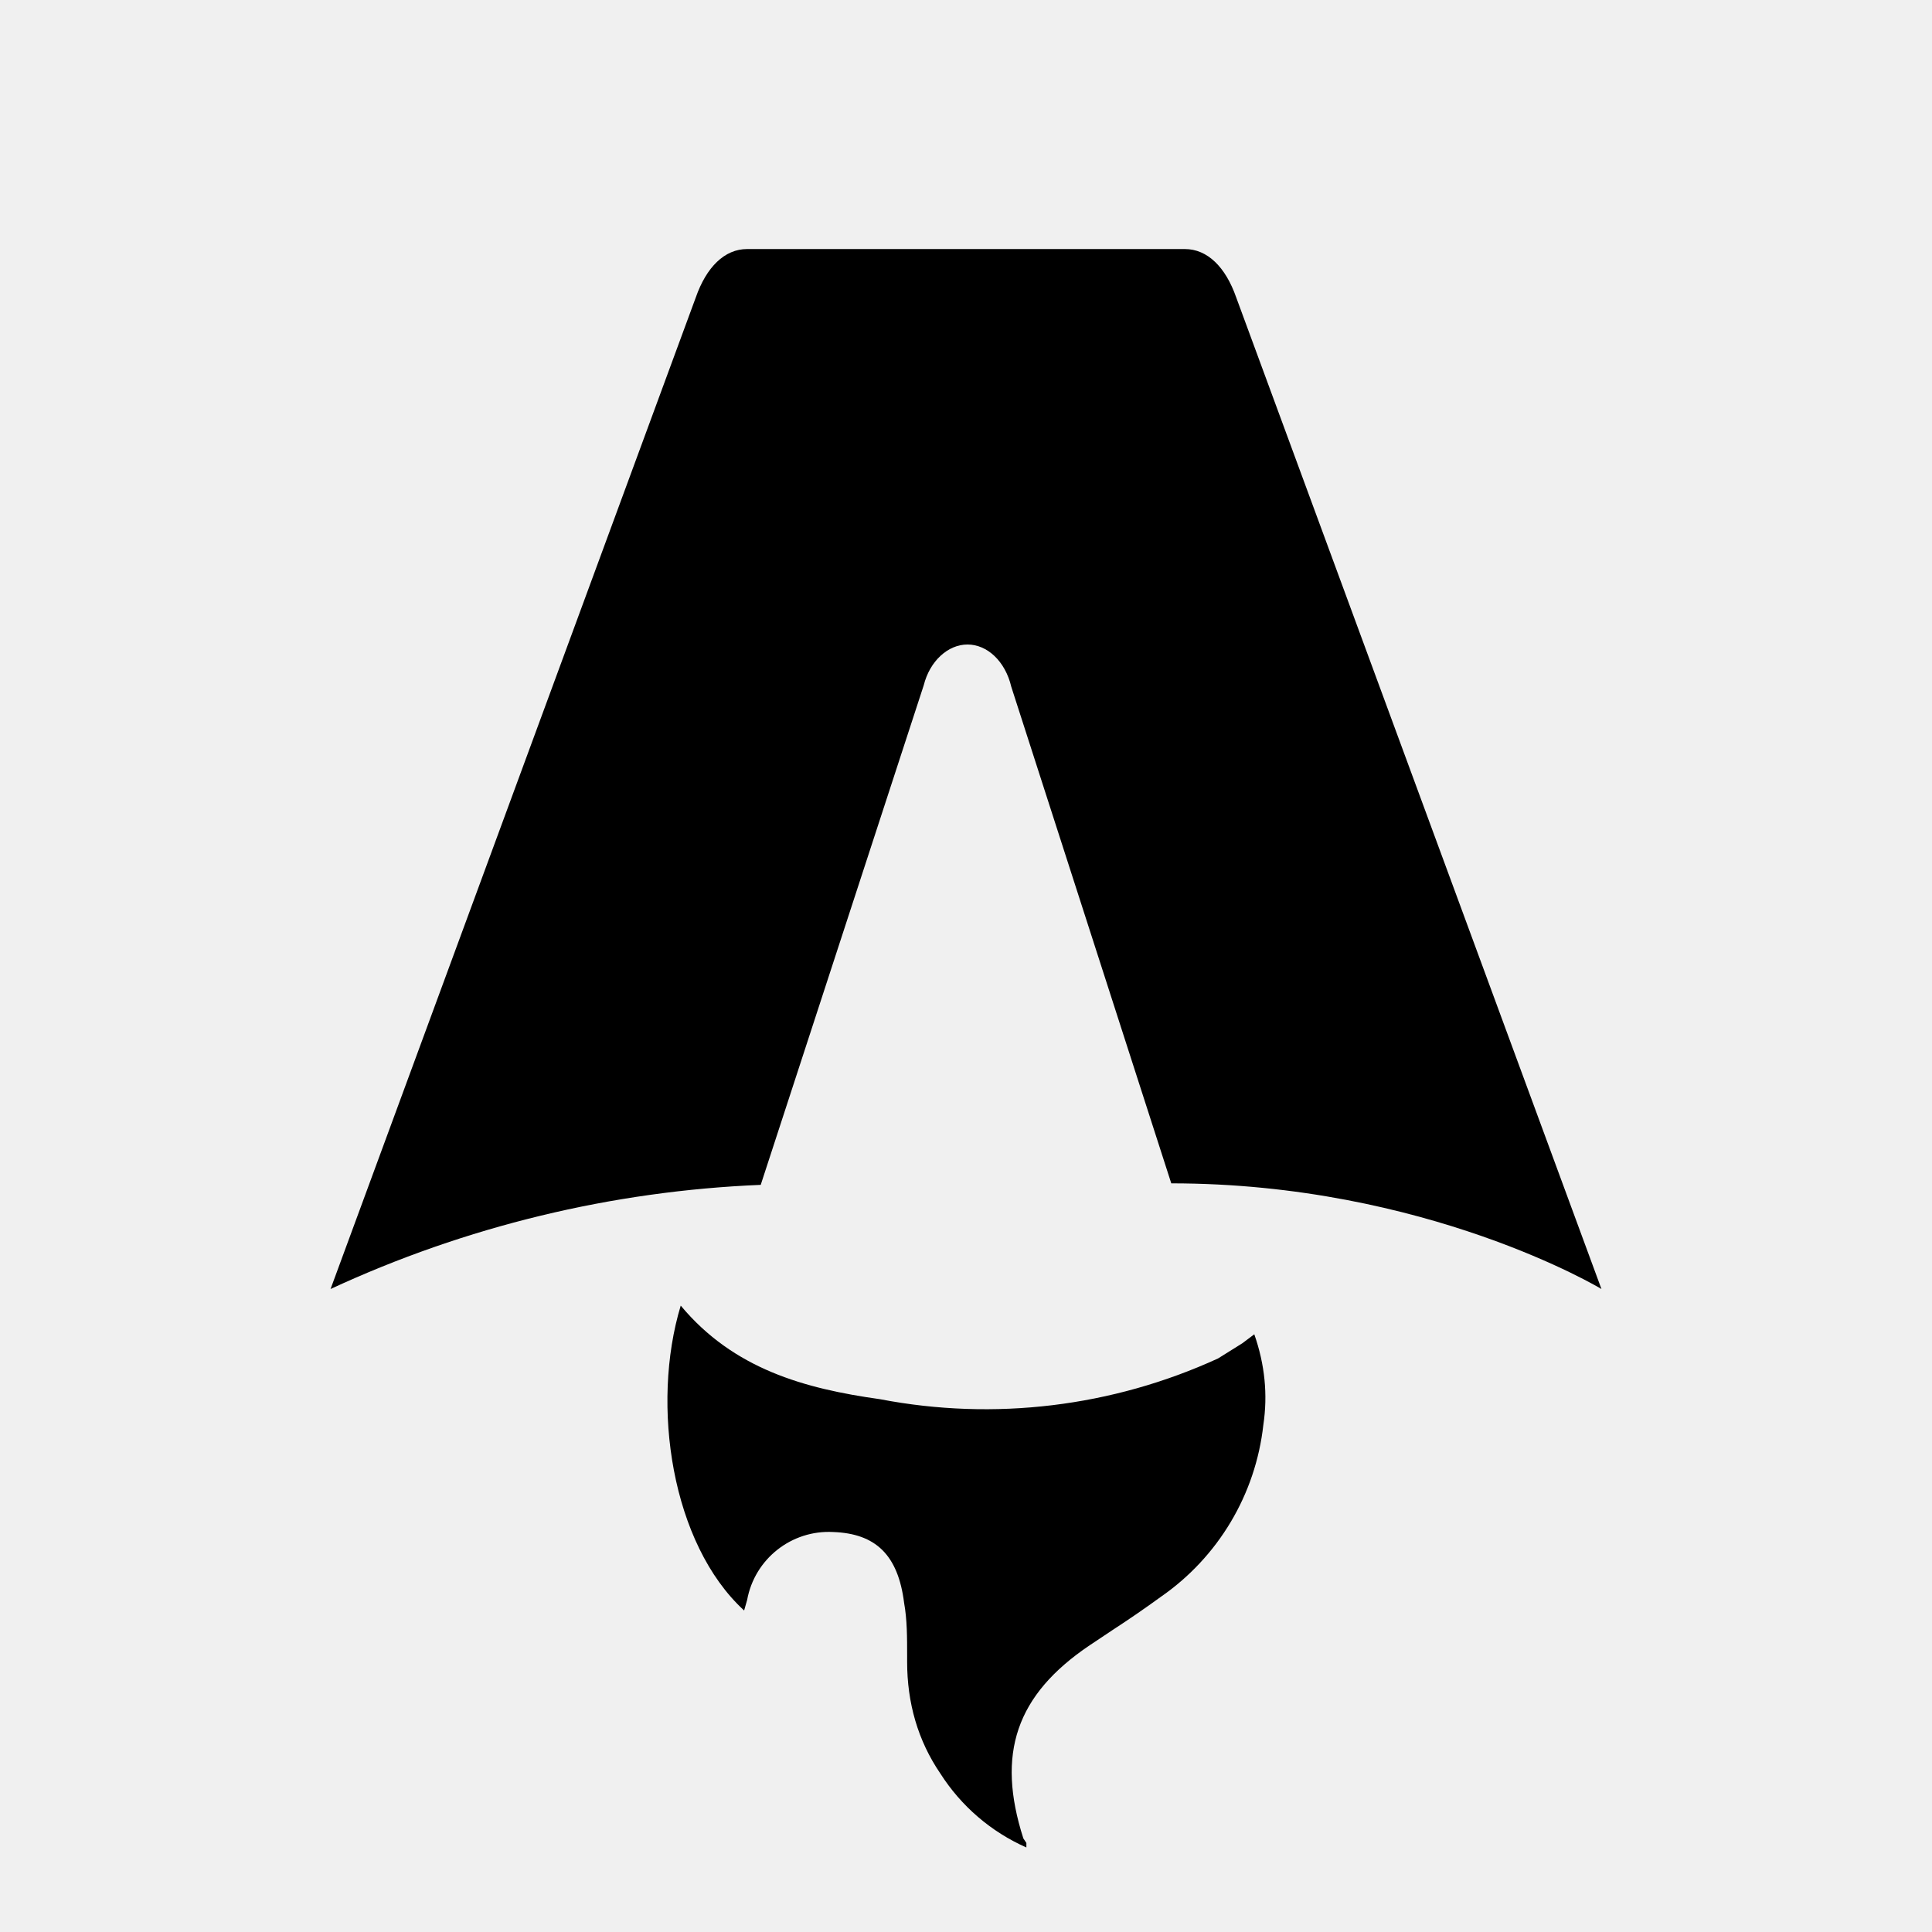
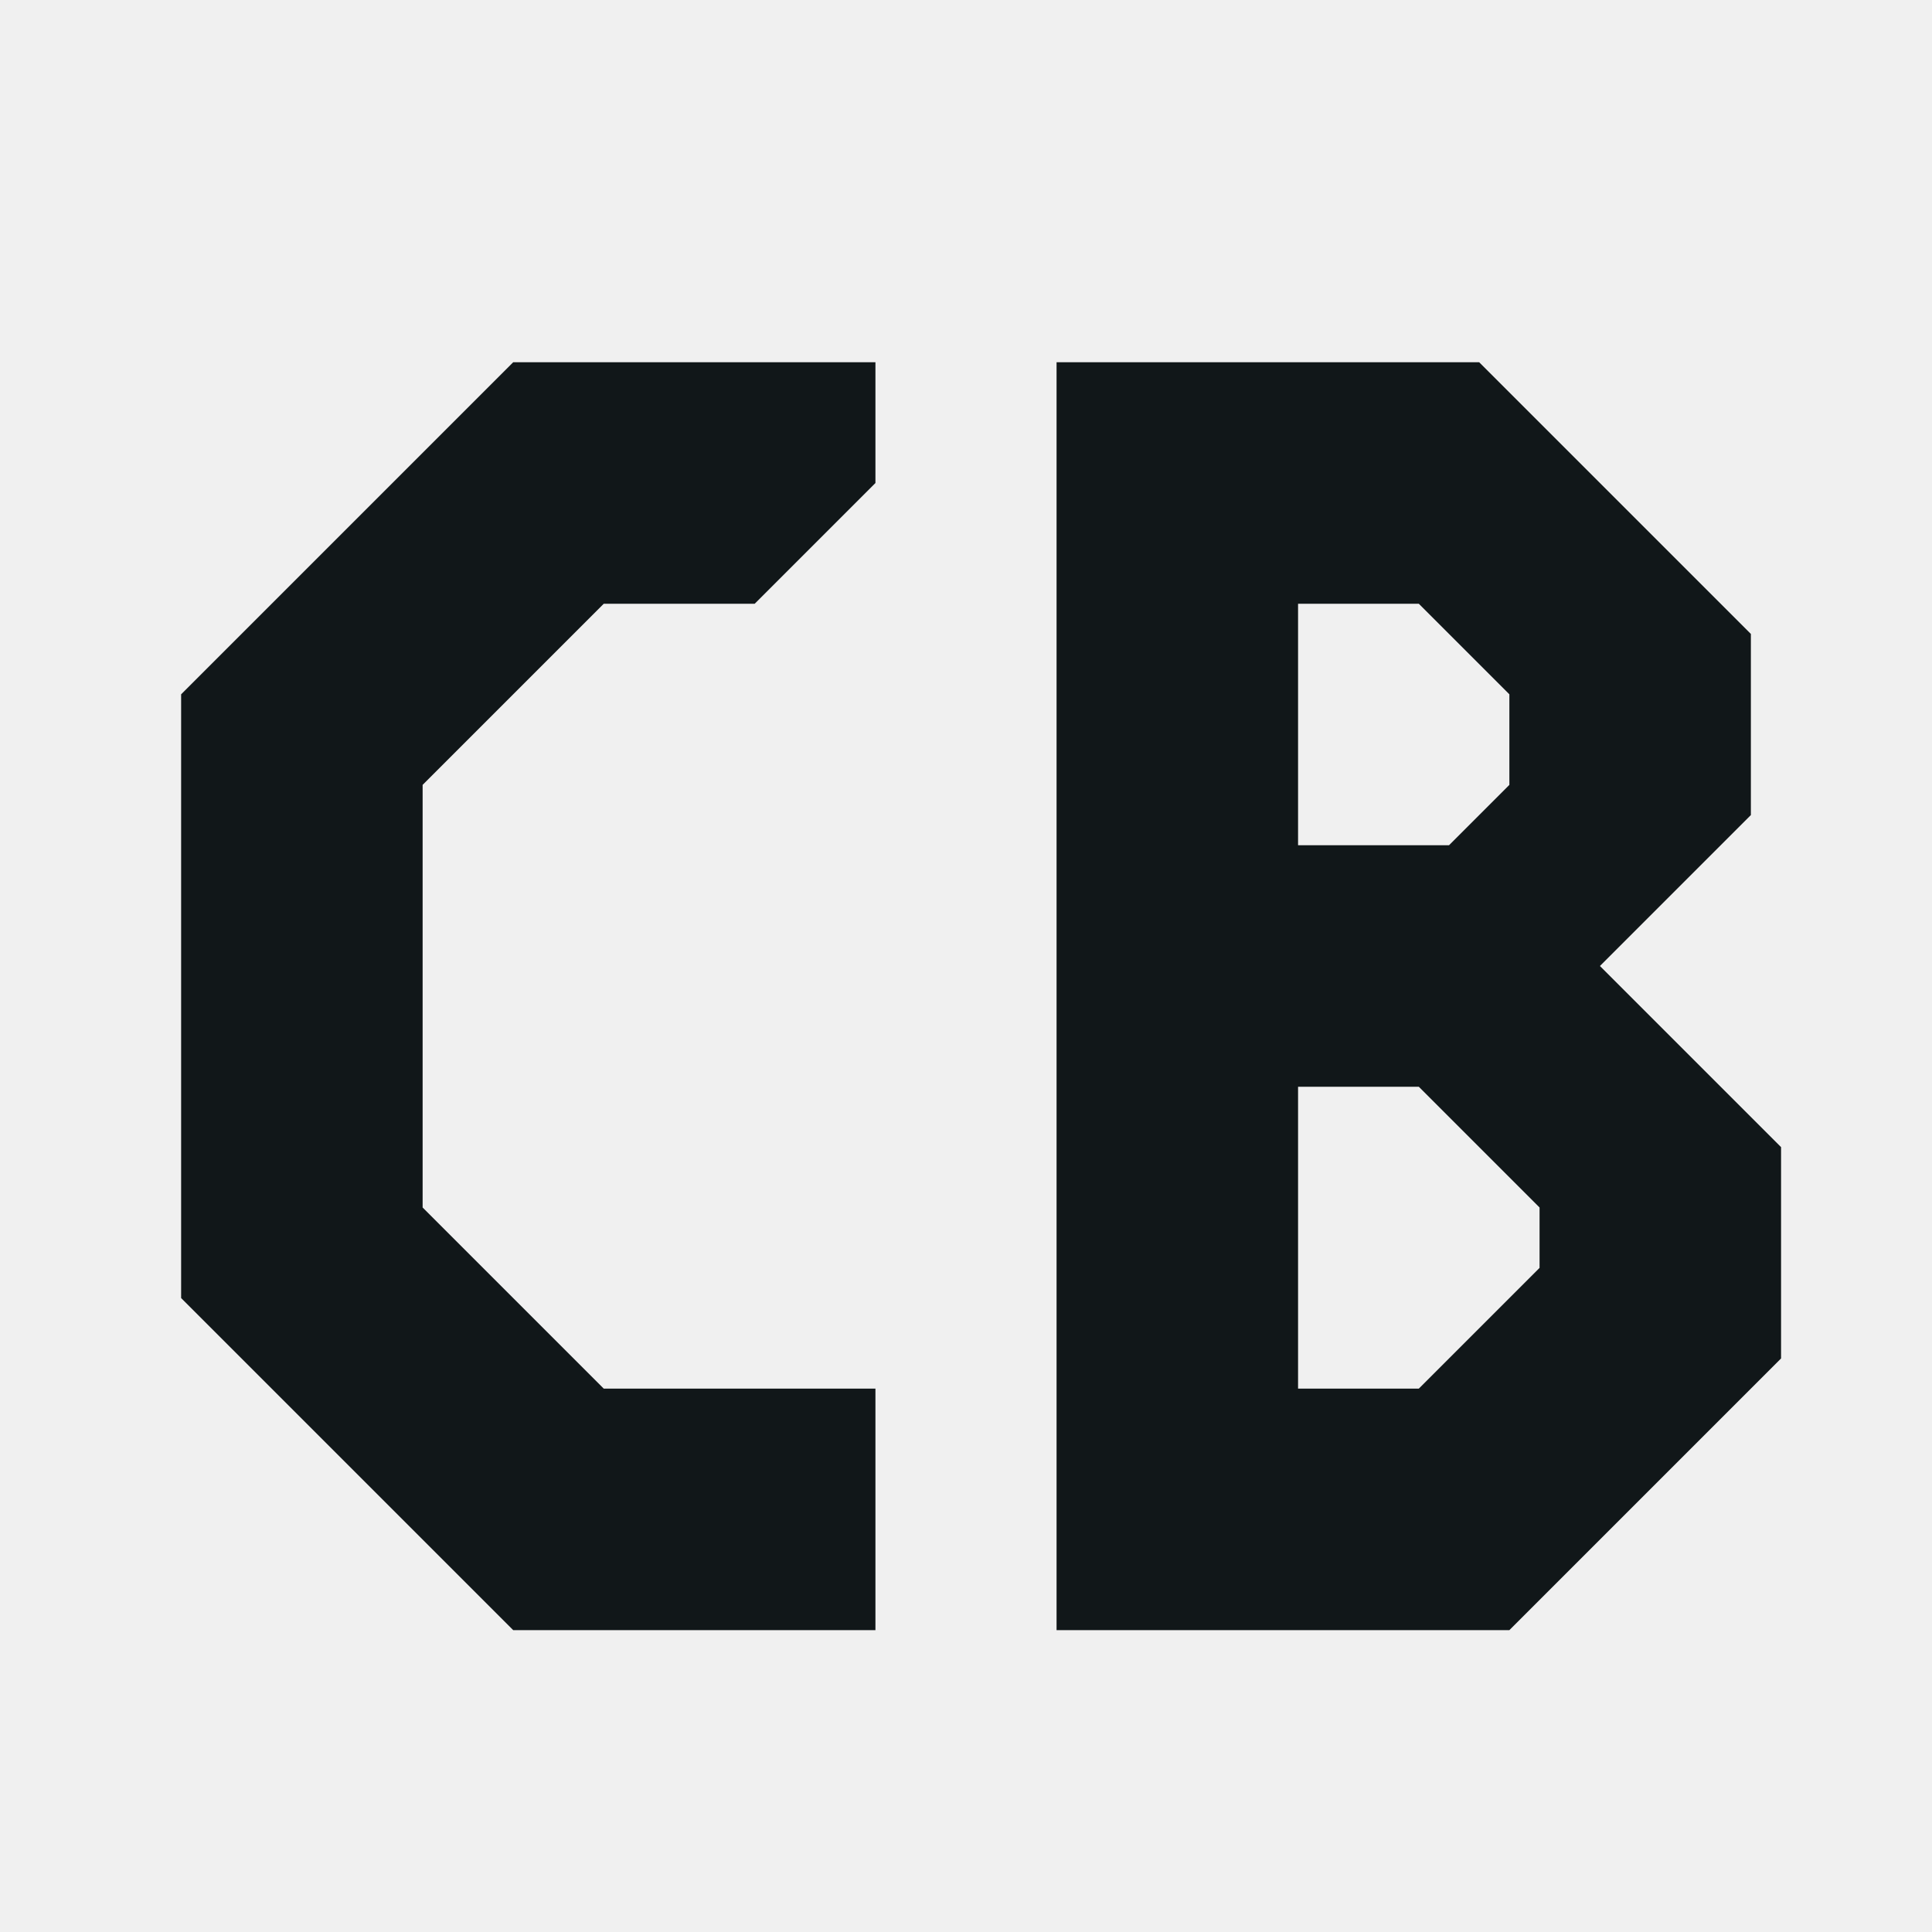
- <svg xmlns="http://www.w3.org/2000/svg" fill="none" viewBox="0 0 128 128">
-   <path d="M50.4 78.5a75.1 75.1 0 0 0-28.5 6.9l24.2-65.7c.7-2 1.9-3.2 3.4-3.2h29c1.5 0 2.7 1.2 3.4 3.2l24.2 65.7s-11.6-7-28.5-7L67 45.5c-.4-1.7-1.6-2.8-2.9-2.8-1.3 0-2.5 1.1-2.9 2.7L50.4 78.5Zm-1.1 28.2Zm-4.2-20.2c-2 6.6-.6 15.8 4.2 20.2a17.5 17.5 0 0 1 .2-.7 5.5 5.5 0 0 1 5.7-4.5c2.8.1 4.3 1.5 4.7 4.7.2 1.1.2 2.3.2 3.5v.4c0 2.7.7 5.2 2.2 7.4a13 13 0 0 0 5.7 4.9v-.3l-.2-.3c-1.8-5.6-.5-9.5 4.4-12.8l1.5-1a73 73 0 0 0 3.2-2.2 16 16 0 0 0 6.8-11.4c.3-2 .1-4-.6-6l-.8.6-1.6 1a37 37 0 0 1-22.4 2.7c-5-.7-9.7-2-13.2-6.2Z" />
-   <style>
-         path { fill: #000; }
-         @media (prefers-color-scheme: dark) {
-             path { fill: #FFF; }
-         }
-     </style>
+ <svg xmlns="http://www.w3.org/2000/svg" viewBox="0 0 64 64">
+   <style>svg{color:#111719}@media(prefers-color-scheme:dark){svg{color:#ebeeea}}</style>
+   <path fill="currentColor" d="M29 12H17L6 23V43L17 54H29V46H20L14 40V26L20 20H25L29 16Z" />
+   <path fill="currentColor" fill-rule="evenodd" d="M35 12H49L58 21V27L53 32L59 38V45L50 54H35ZM43 20V28H48L50 26V23L47 20ZM43 36V46H47L51 42V40L47 36Z" />
</svg>
